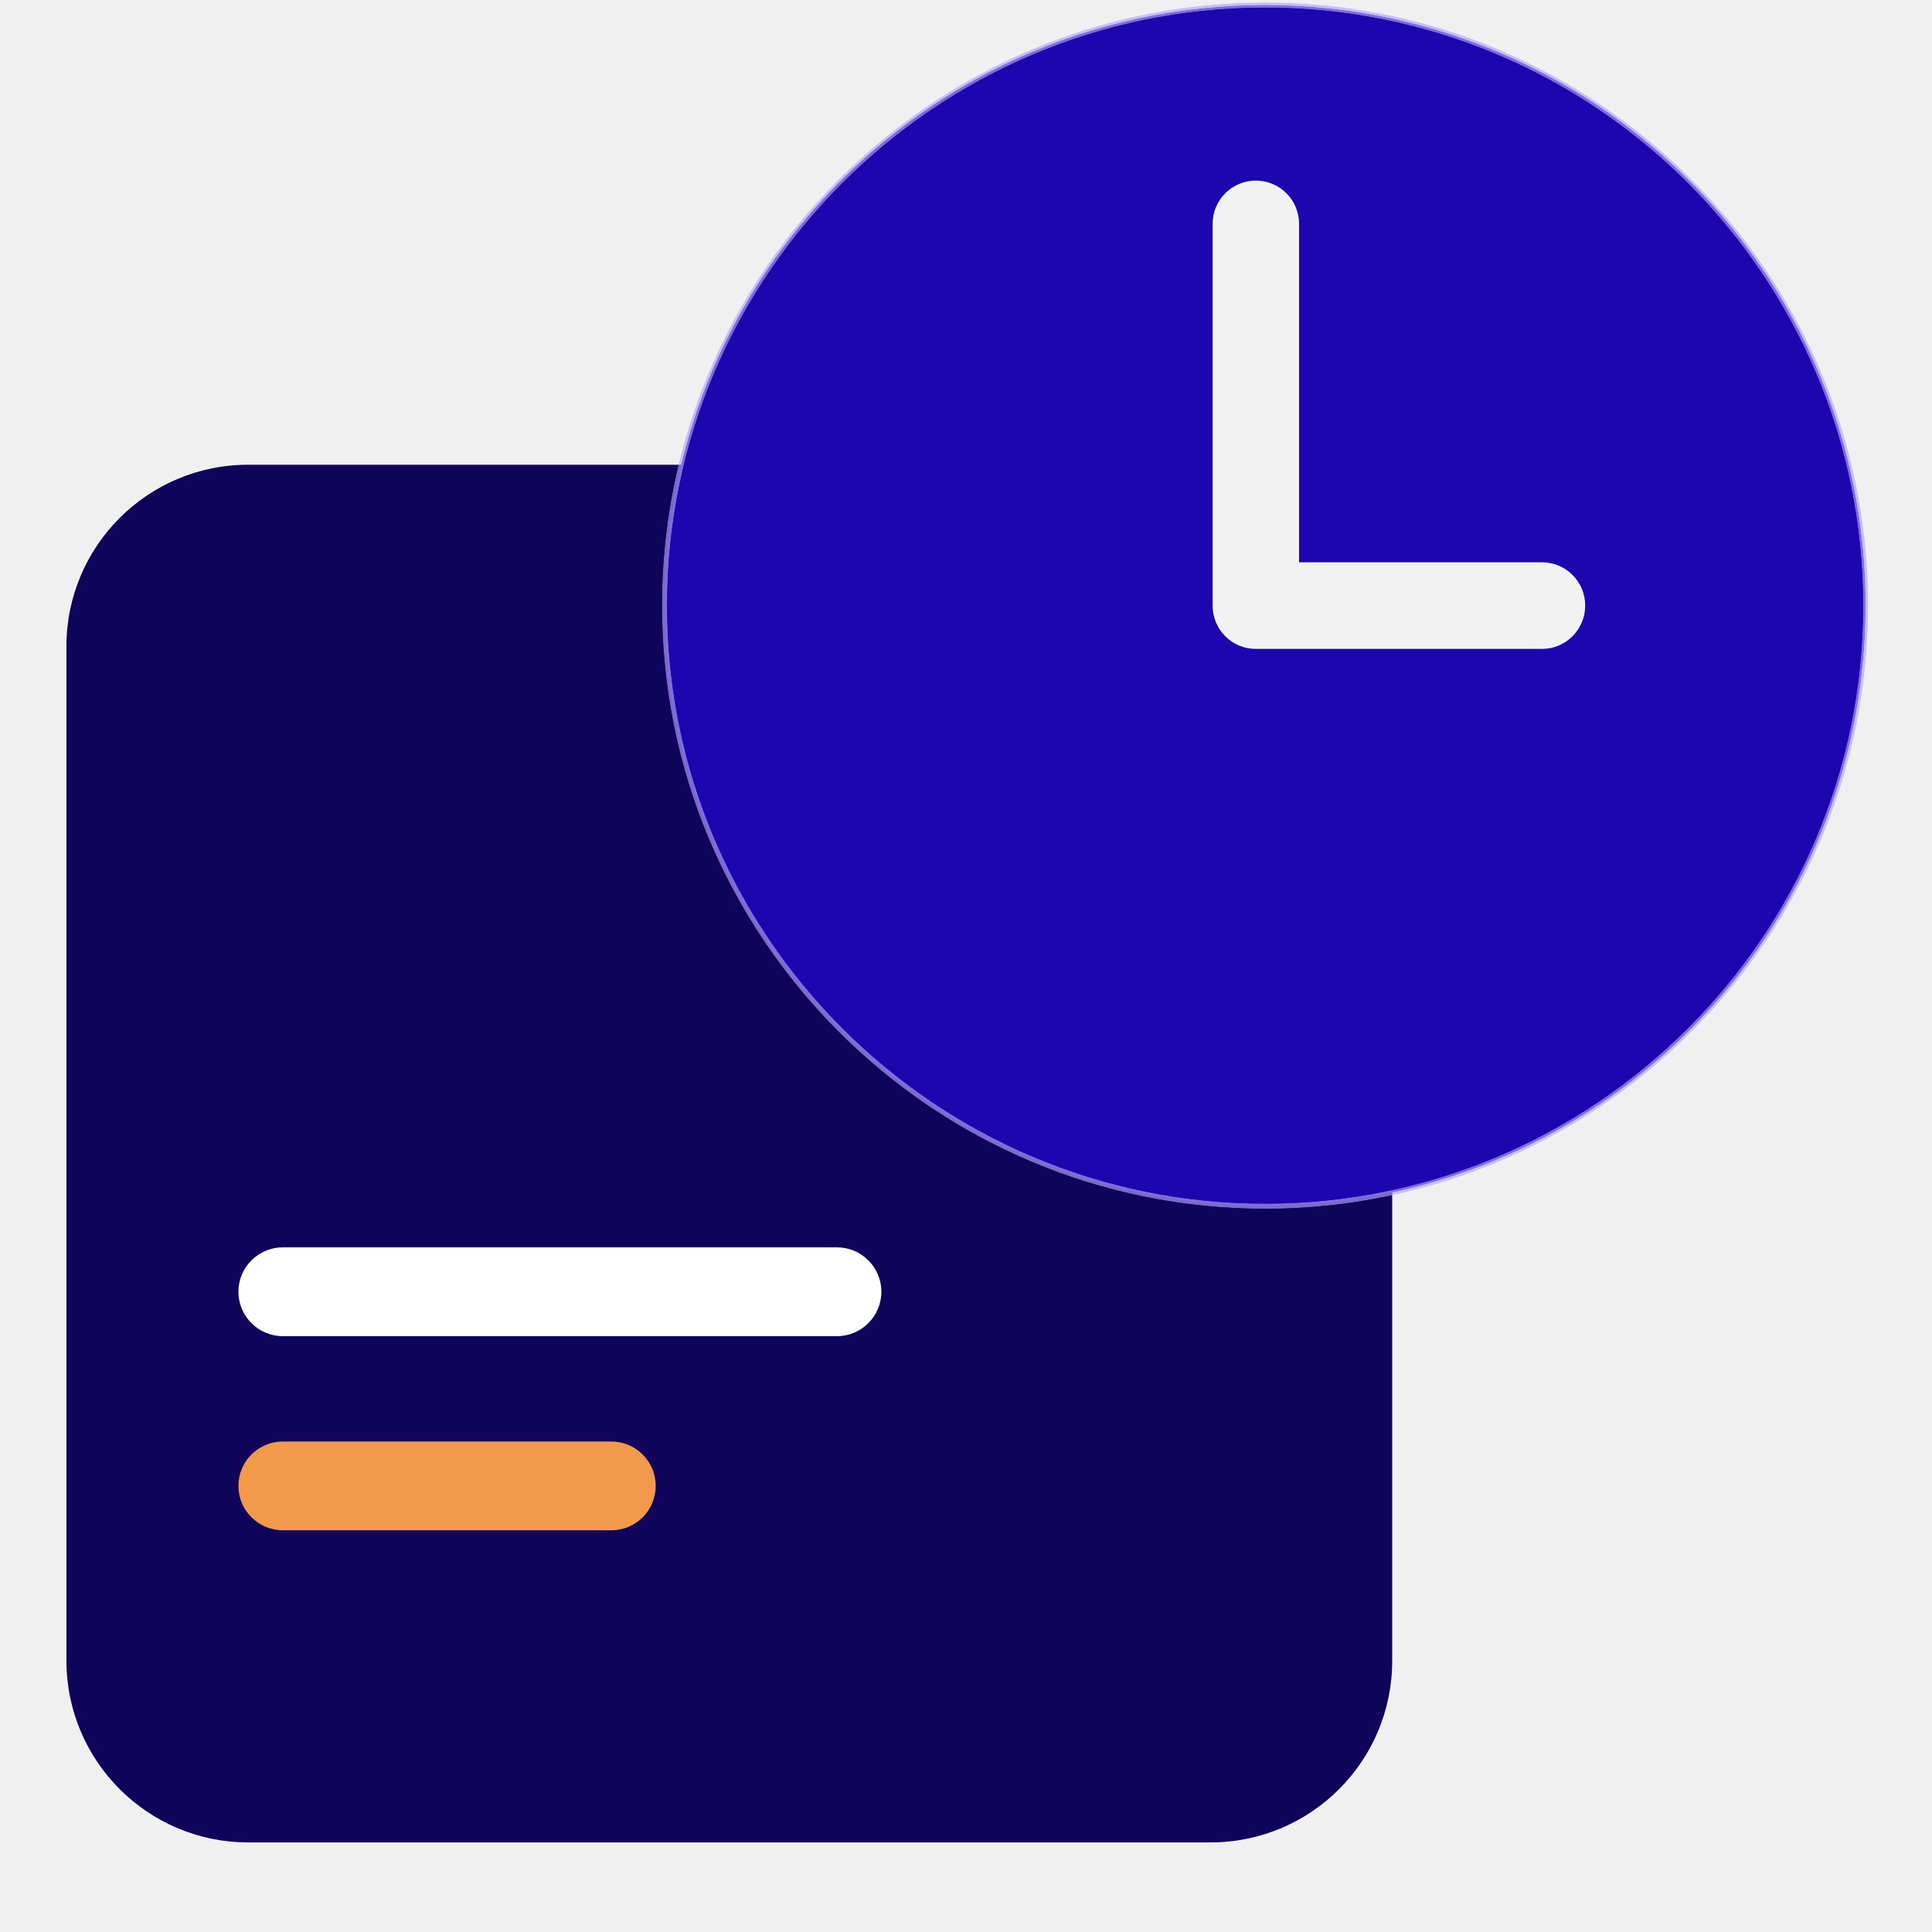
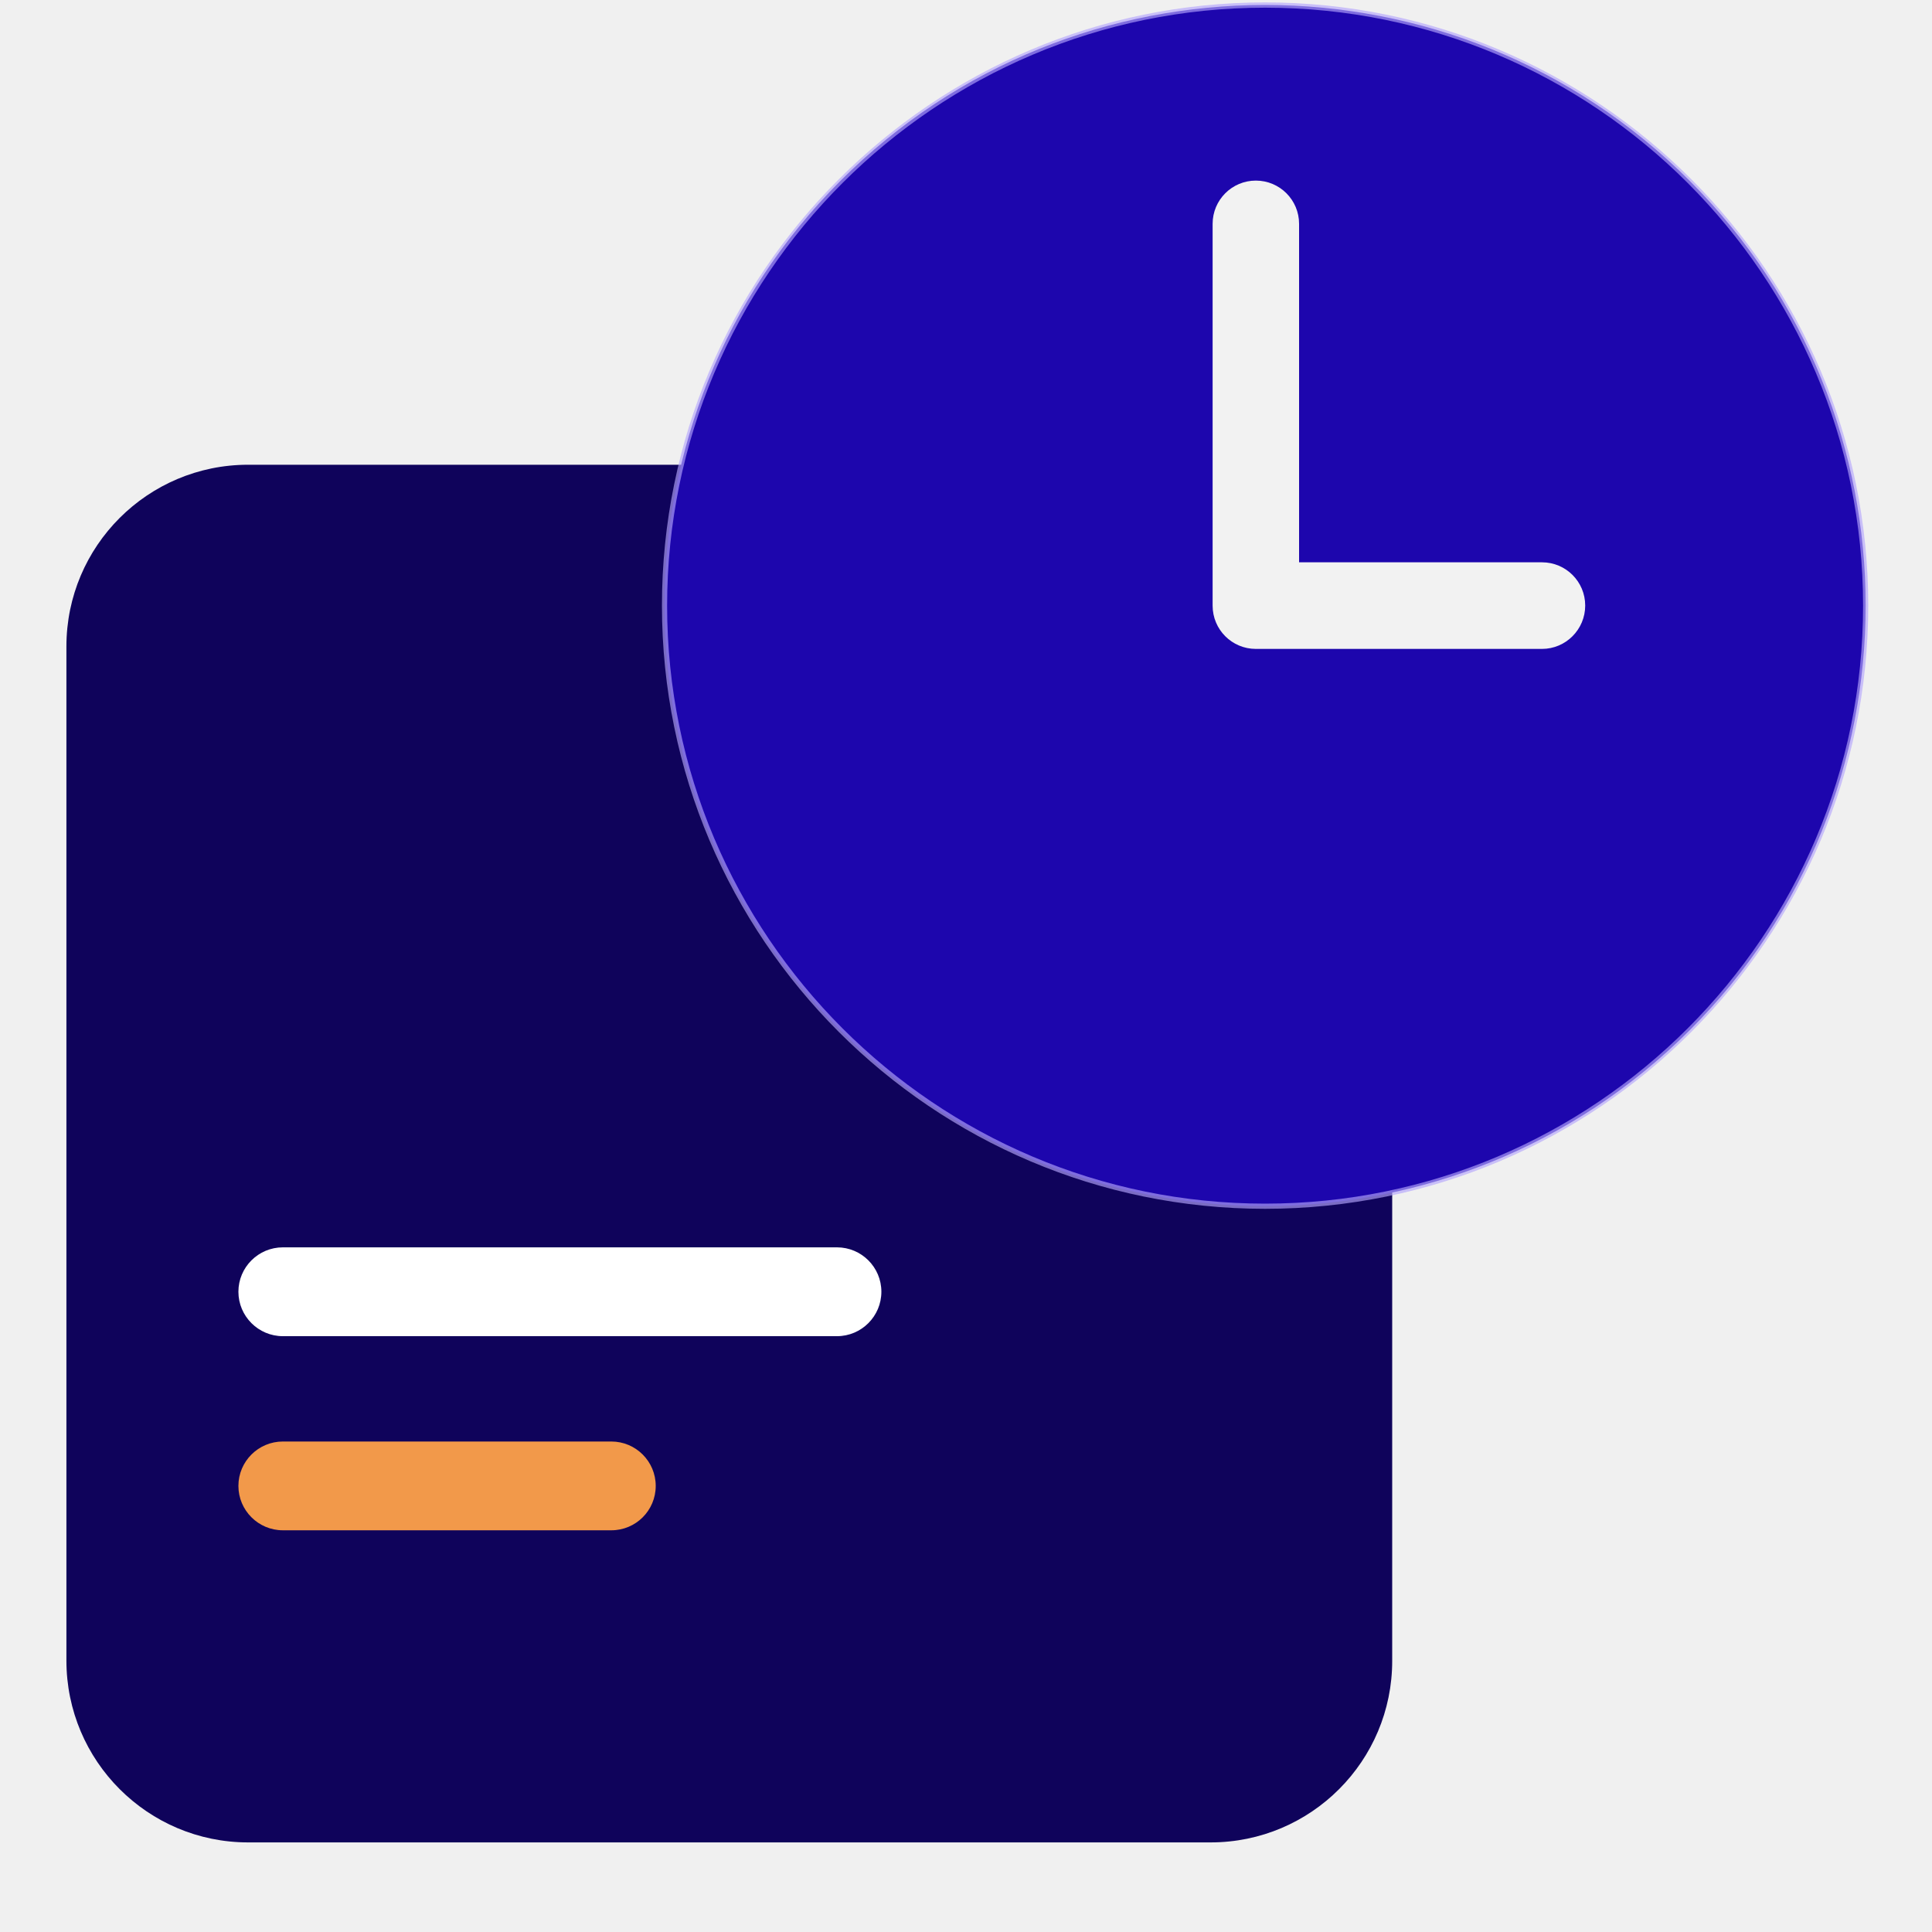
<svg xmlns="http://www.w3.org/2000/svg" width="40" height="40" viewBox="0 0 40 40" fill="none">
  <path d="M25.064 38.145H5.137C3.061 38.145 1.375 36.459 1.375 34.38V13.384C1.375 11.305 3.061 9.622 5.137 9.622H25.062C27.141 9.622 28.824 11.307 28.824 13.384V34.383C28.826 36.459 27.143 38.145 25.064 38.145Z" fill="#0F035B" />
  <path d="M17.329 27.664H5.856C5.349 27.664 4.936 27.251 4.936 26.744C4.936 26.237 5.349 25.825 5.856 25.825H17.329C17.836 25.825 18.248 26.237 18.248 26.744C18.248 27.251 17.836 27.664 17.329 27.664Z" fill="white" />
  <path d="M12.657 31.683H5.856C5.349 31.683 4.936 31.271 4.936 30.764C4.936 30.257 5.349 29.845 5.856 29.845H12.657C13.164 29.845 13.576 30.257 13.576 30.764C13.576 31.273 13.164 31.683 12.657 31.683Z" fill="#F2994A" />
-   <mask id="mask0_21_210" style="mask-type:alpha" maskUnits="userSpaceOnUse" x="13" y="0" width="26" height="25">
-     <path d="M26.192 24.971C33.059 24.971 38.626 19.404 38.626 12.537C38.626 5.67 33.059 0.103 26.192 0.103C19.325 0.103 13.758 5.67 13.758 12.537C13.758 19.404 19.325 24.971 26.192 24.971Z" fill="url(#paint0_linear_21_210)" />
-   </mask>
-   <g mask="url(#mask0_21_210)">
-     <path d="M34.984 21.329C39.84 16.473 39.84 8.6 34.984 3.745C30.128 -1.111 22.256 -1.111 17.4 3.745C12.544 8.6 12.544 16.473 17.4 21.329C22.256 26.184 30.128 26.184 34.984 21.329Z" fill="#1D06AD" />
-     <path d="M31.925 13.435H26.001C25.506 13.435 25.106 13.034 25.106 12.54V4.634C25.106 4.14 25.506 3.739 26.001 3.739C26.496 3.739 26.896 4.14 26.896 4.634V11.642H31.925C32.419 11.642 32.82 12.042 32.82 12.537C32.82 13.032 32.419 13.435 31.925 13.435Z" fill="#F2F2F2" />
-   </g>
-   <mask id="mask1_21_210" style="mask-type:alpha" maskUnits="userSpaceOnUse" x="13" y="0" width="26" height="26">
-     <path d="M26.192 25.027C19.306 25.027 13.705 19.424 13.705 12.54C13.702 5.653 19.306 0.05 26.192 0.05C33.079 0.05 38.68 5.653 38.68 12.537C38.68 19.424 33.076 25.027 26.192 25.027ZM26.192 0.159C19.366 0.159 13.812 5.714 13.812 12.54C13.812 19.365 19.364 24.92 26.192 24.92C33.018 24.92 38.573 19.368 38.573 12.54C38.573 5.711 33.018 0.159 26.192 0.159Z" fill="url(#paint1_linear_21_210)" />
-   </mask>
-   <g mask="url(#mask1_21_210)">
-     <path d="M26.192 25.027C19.306 25.027 13.705 19.424 13.705 12.54C13.702 5.653 19.306 0.05 26.192 0.05C33.079 0.05 38.68 5.653 38.68 12.537C38.68 19.424 33.076 25.027 26.192 25.027ZM26.192 0.159C19.366 0.159 13.812 5.714 13.812 12.54C13.812 19.365 19.364 24.92 26.192 24.92C33.018 24.92 38.573 19.368 38.573 12.54C38.573 5.711 33.018 0.159 26.192 0.159Z" fill="#B4A4FC" fill-opacity="0.65" />
-   </g>
-   <defs>
-     <linearGradient id="paint0_linear_21_210" x1="13.757" y1="12.538" x2="38.626" y2="12.538" gradientUnits="userSpaceOnUse">
-       <stop offset="0.001" stop-color="#B3B3B3" />
-       <stop offset="1" stop-color="#666666" />
-     </linearGradient>
-     <linearGradient id="paint1_linear_21_210" x1="13.703" y1="12.538" x2="38.68" y2="12.538" gradientUnits="userSpaceOnUse">
-       <stop offset="0.001" stop-color="#B3B3B3" />
-       <stop offset="1" stop-color="#666666" />
-     </linearGradient>
-   </defs>
+   <path d="M34.984 21.329C39.84 16.473 39.84 8.6 34.984 3.745C30.128 -1.111 22.256 -1.111 17.4 3.745C12.544 8.6 12.544 16.473 17.4 21.329C22.256 26.184 30.128 26.184 34.984 21.329Z" fill="#1D06AD" />
+   <path d="M31.925 13.435H26.001C25.506 13.435 25.106 13.034 25.106 12.54V4.634C25.106 4.14 25.506 3.739 26.001 3.739C26.496 3.739 26.896 4.14 26.896 4.634V11.642H31.925C32.419 11.642 32.82 12.042 32.82 12.537C32.82 13.032 32.419 13.435 31.925 13.435Z" fill="#F2F2F2" />
+   <path d="M26.192 25.027C19.306 25.027 13.705 19.424 13.705 12.54C13.702 5.653 19.306 0.05 26.192 0.05C33.079 0.05 38.68 5.653 38.68 12.537C38.68 19.424 33.076 25.027 26.192 25.027ZM26.192 0.159C19.366 0.159 13.812 5.714 13.812 12.54C13.812 19.365 19.364 24.92 26.192 24.92C33.018 24.92 38.573 19.368 38.573 12.54C38.573 5.711 33.018 0.159 26.192 0.159Z" fill="#B4A4FC" fill-opacity="0.65" />
</svg>
